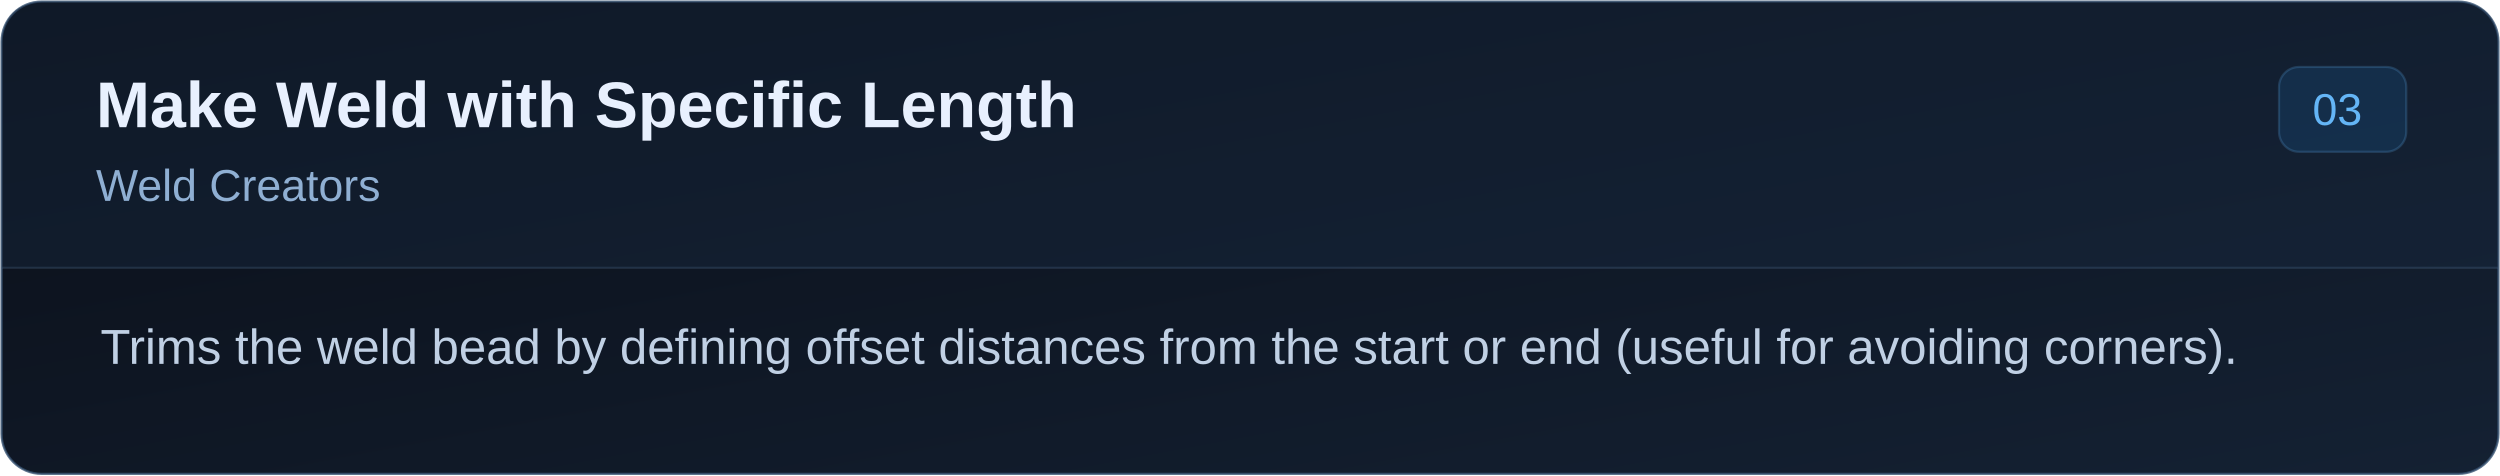
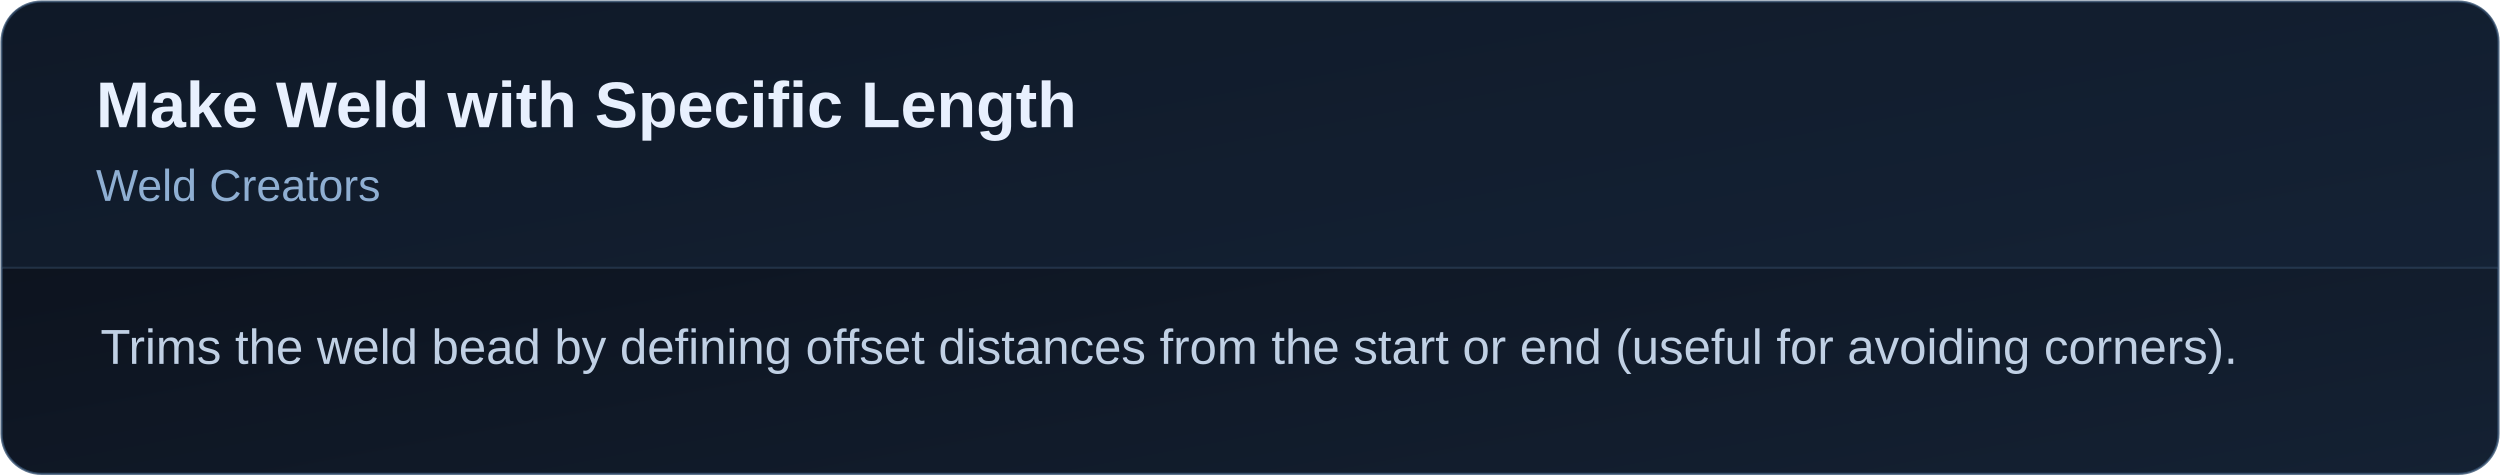
<svg xmlns="http://www.w3.org/2000/svg" width="1120" height="213" viewBox="0 0 1120 213" role="img" aria-labelledby="title description">
  <defs>
    <linearGradient id="panel-bg" x2="1" y2="1">
      <stop stop-color="#0A0E17" />
      <stop offset="1" stop-color="#142133" />
    </linearGradient>
  </defs>
  <rect x=".7" y=".7" width="1118.6" height="211.6" rx="18" fill="url(#panel-bg)" stroke="#365171" stroke-opacity=".8" />
  <path d="M20 1H1100Q1119 1 1119 20V120H1V20Q1 1 20 1" fill="#182A44" fill-opacity=".38" />
-   <rect x="1021" y="30" width="57" height="38" rx="9" fill="#1E88E5" fill-opacity=".14" stroke="#64B5F6" stroke-opacity=".2" />
  <path d="M1 120H1119" stroke="#7CA3D2" stroke-opacity=".16" />
  <text id="titulo" xml:space="preserve" style="white-space:pre" x="43" y="57" fill="#E8F0FE" font-family="Arial, Helvetica, sans-serif" font-size="29" font-weight="700" font-style="normal" letter-spacing="0" text-anchor="start">
    <tspan x="43" y="57" fill="#E8F0FE" font-family="Arial, Helvetica, sans-serif" font-size="29" font-weight="700" font-style="normal" letter-spacing="0" text-anchor="start">Make Weld with Specific Length</tspan>
  </text>
  <text id="subtitulo" xml:space="preserve" style="white-space:pre" x="43" y="90" fill="#8FAFD3" font-family="Arial, Helvetica, sans-serif" font-size="20" font-weight="400" font-style="normal" letter-spacing="0" text-anchor="start">
    <tspan x="43" y="90" fill="#8FAFD3" font-family="Arial, Helvetica, sans-serif" font-size="20" font-weight="400" font-style="normal" letter-spacing="0" text-anchor="start">Weld Creators</tspan>
  </text>
-   <text id="numero" xml:space="preserve" style="white-space:pre" x="1036" y="56" fill="#64B5F6" font-family="Arial, Helvetica, sans-serif" font-size="20" font-weight="400" font-style="normal" letter-spacing="0" text-anchor="start">
-     <tspan x="1036" y="56" fill="#64B5F6" font-family="Arial, Helvetica, sans-serif" font-size="20" font-weight="400" font-style="normal" letter-spacing="0" text-anchor="start">03</tspan>
-   </text>
  <text id="descripcion" xml:space="preserve" style="white-space:pre" x="45" y="163" fill="#C0D0E4" font-family="Arial, Helvetica, sans-serif" font-size="22" font-weight="400" font-style="normal" letter-spacing="0" text-anchor="start">
    <tspan x="45" y="163" fill="#C0D0E4" font-family="Arial, Helvetica, sans-serif" font-size="22" font-weight="400" font-style="normal" letter-spacing="0" text-anchor="start">Trims the weld bead by defining offset distances from the start or end (useful for avoiding corners).</tspan>
  </text>
</svg>
